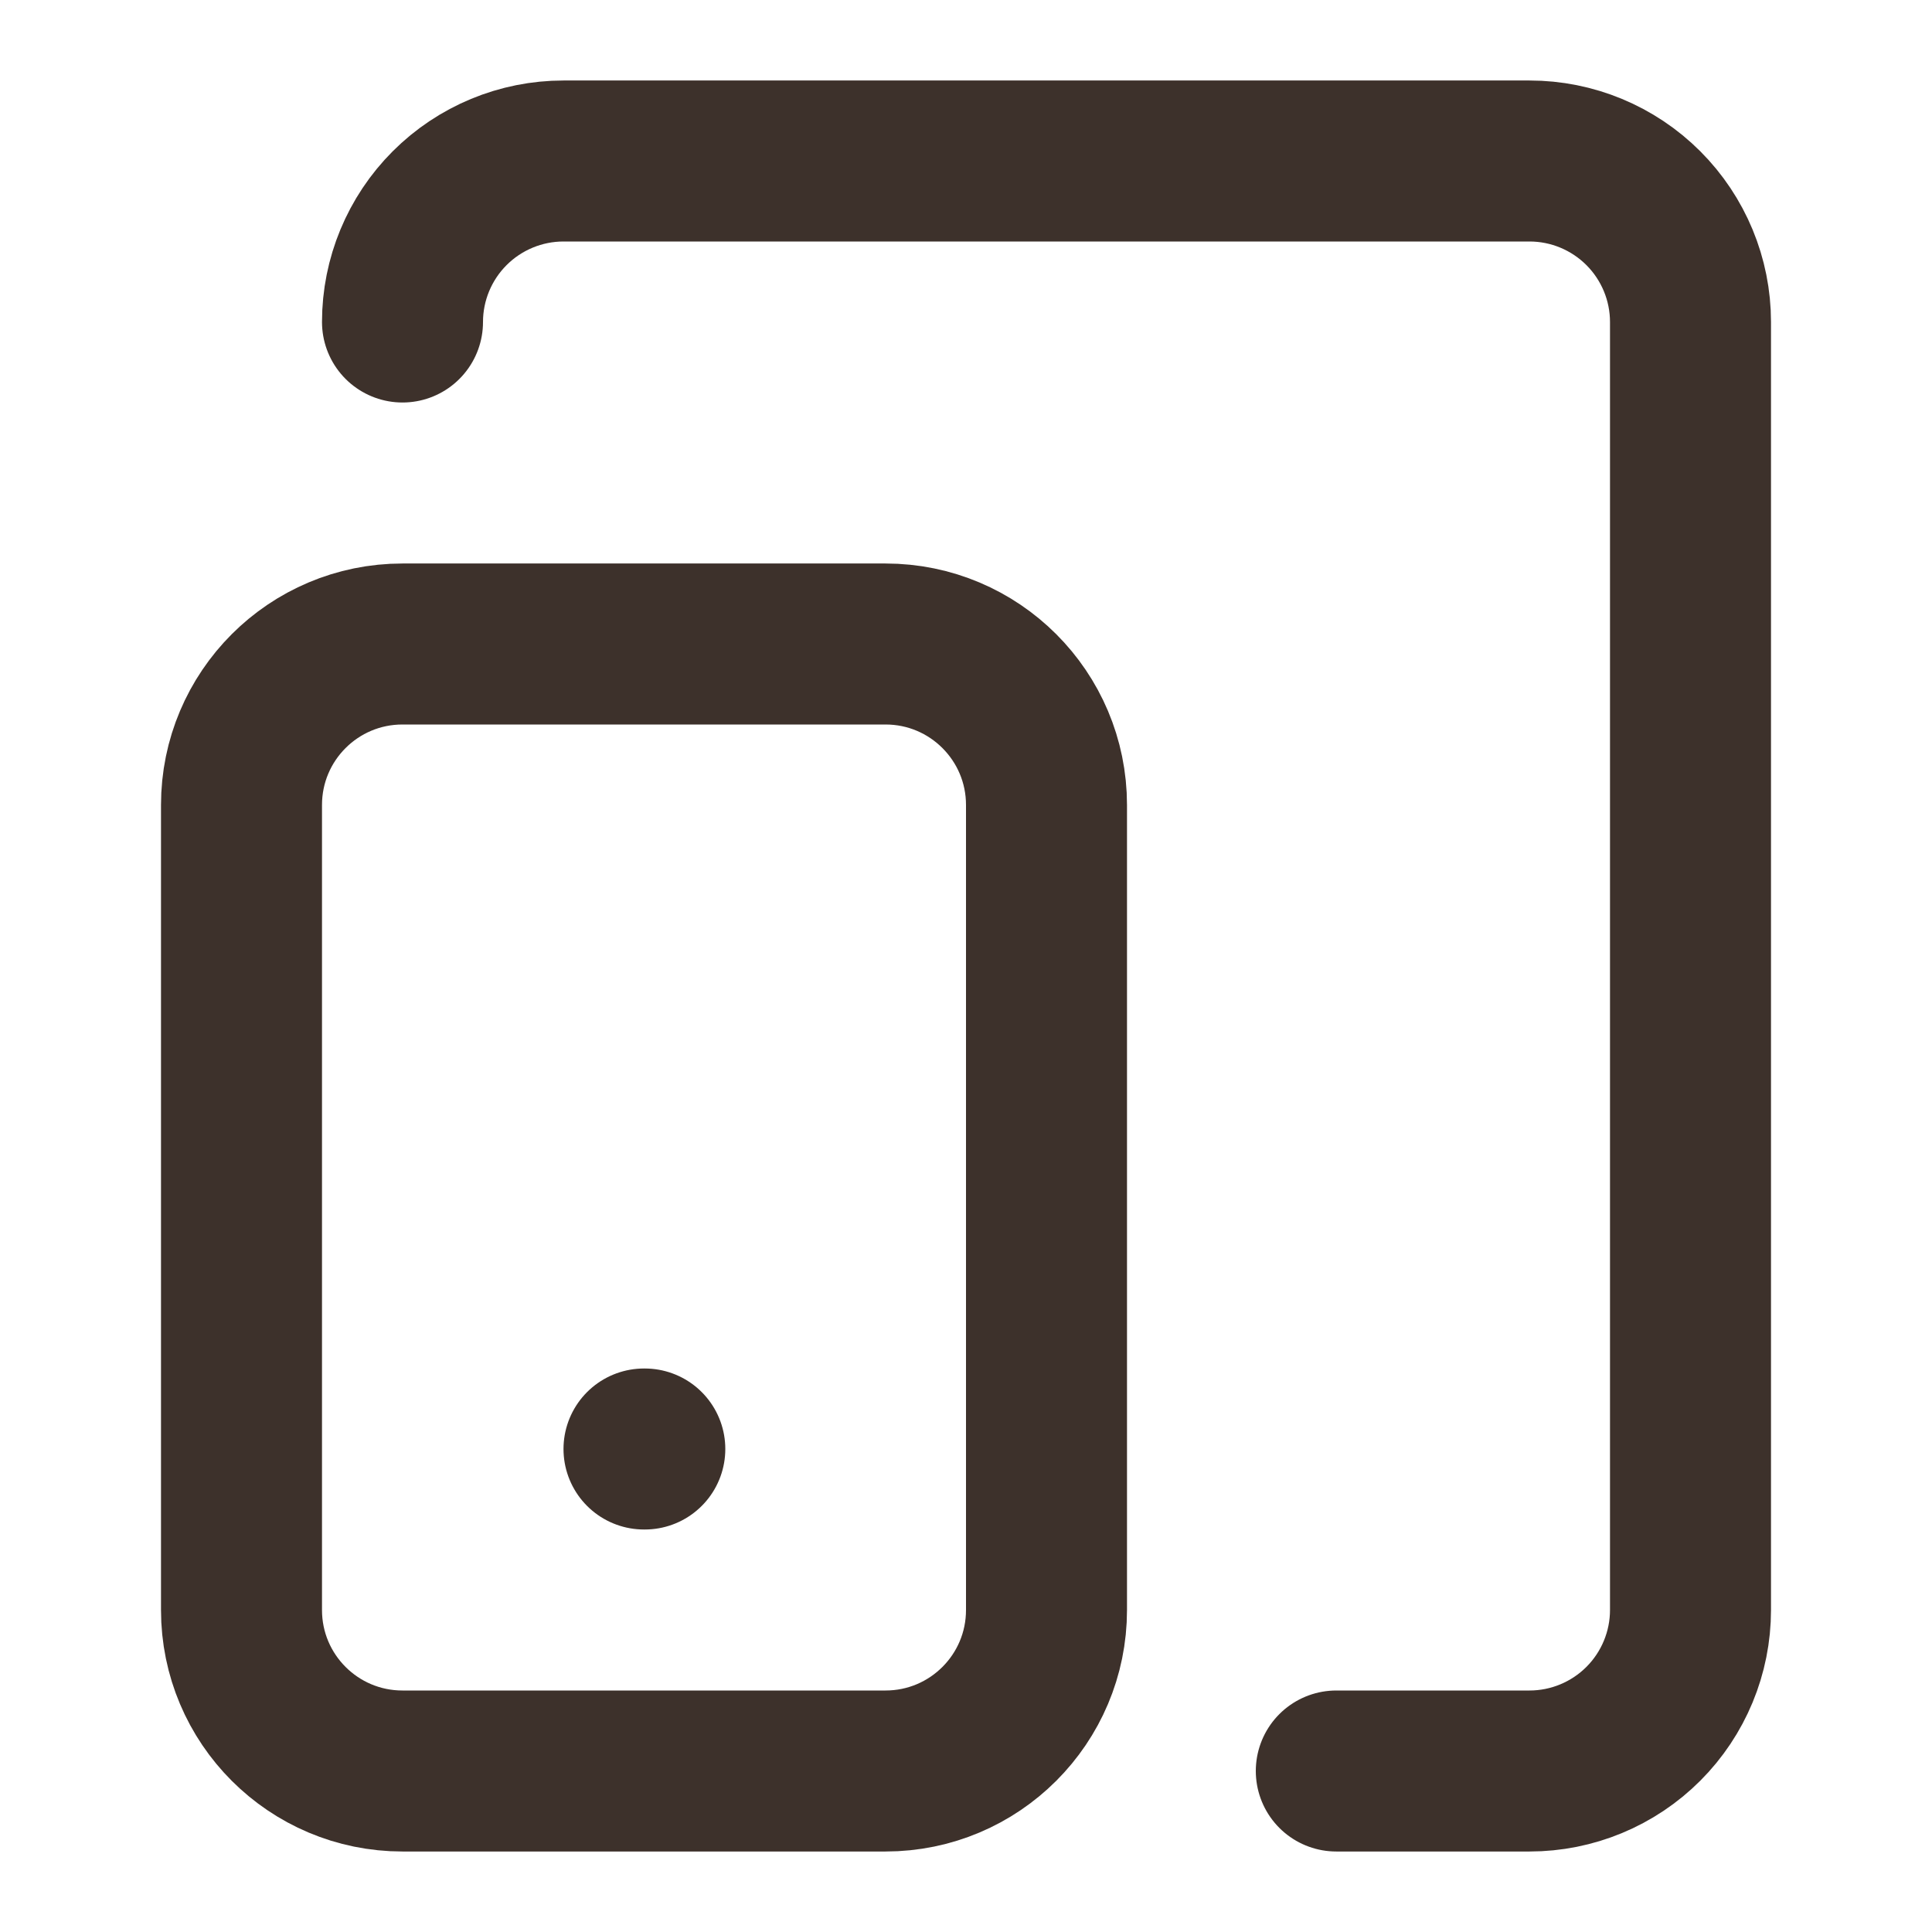
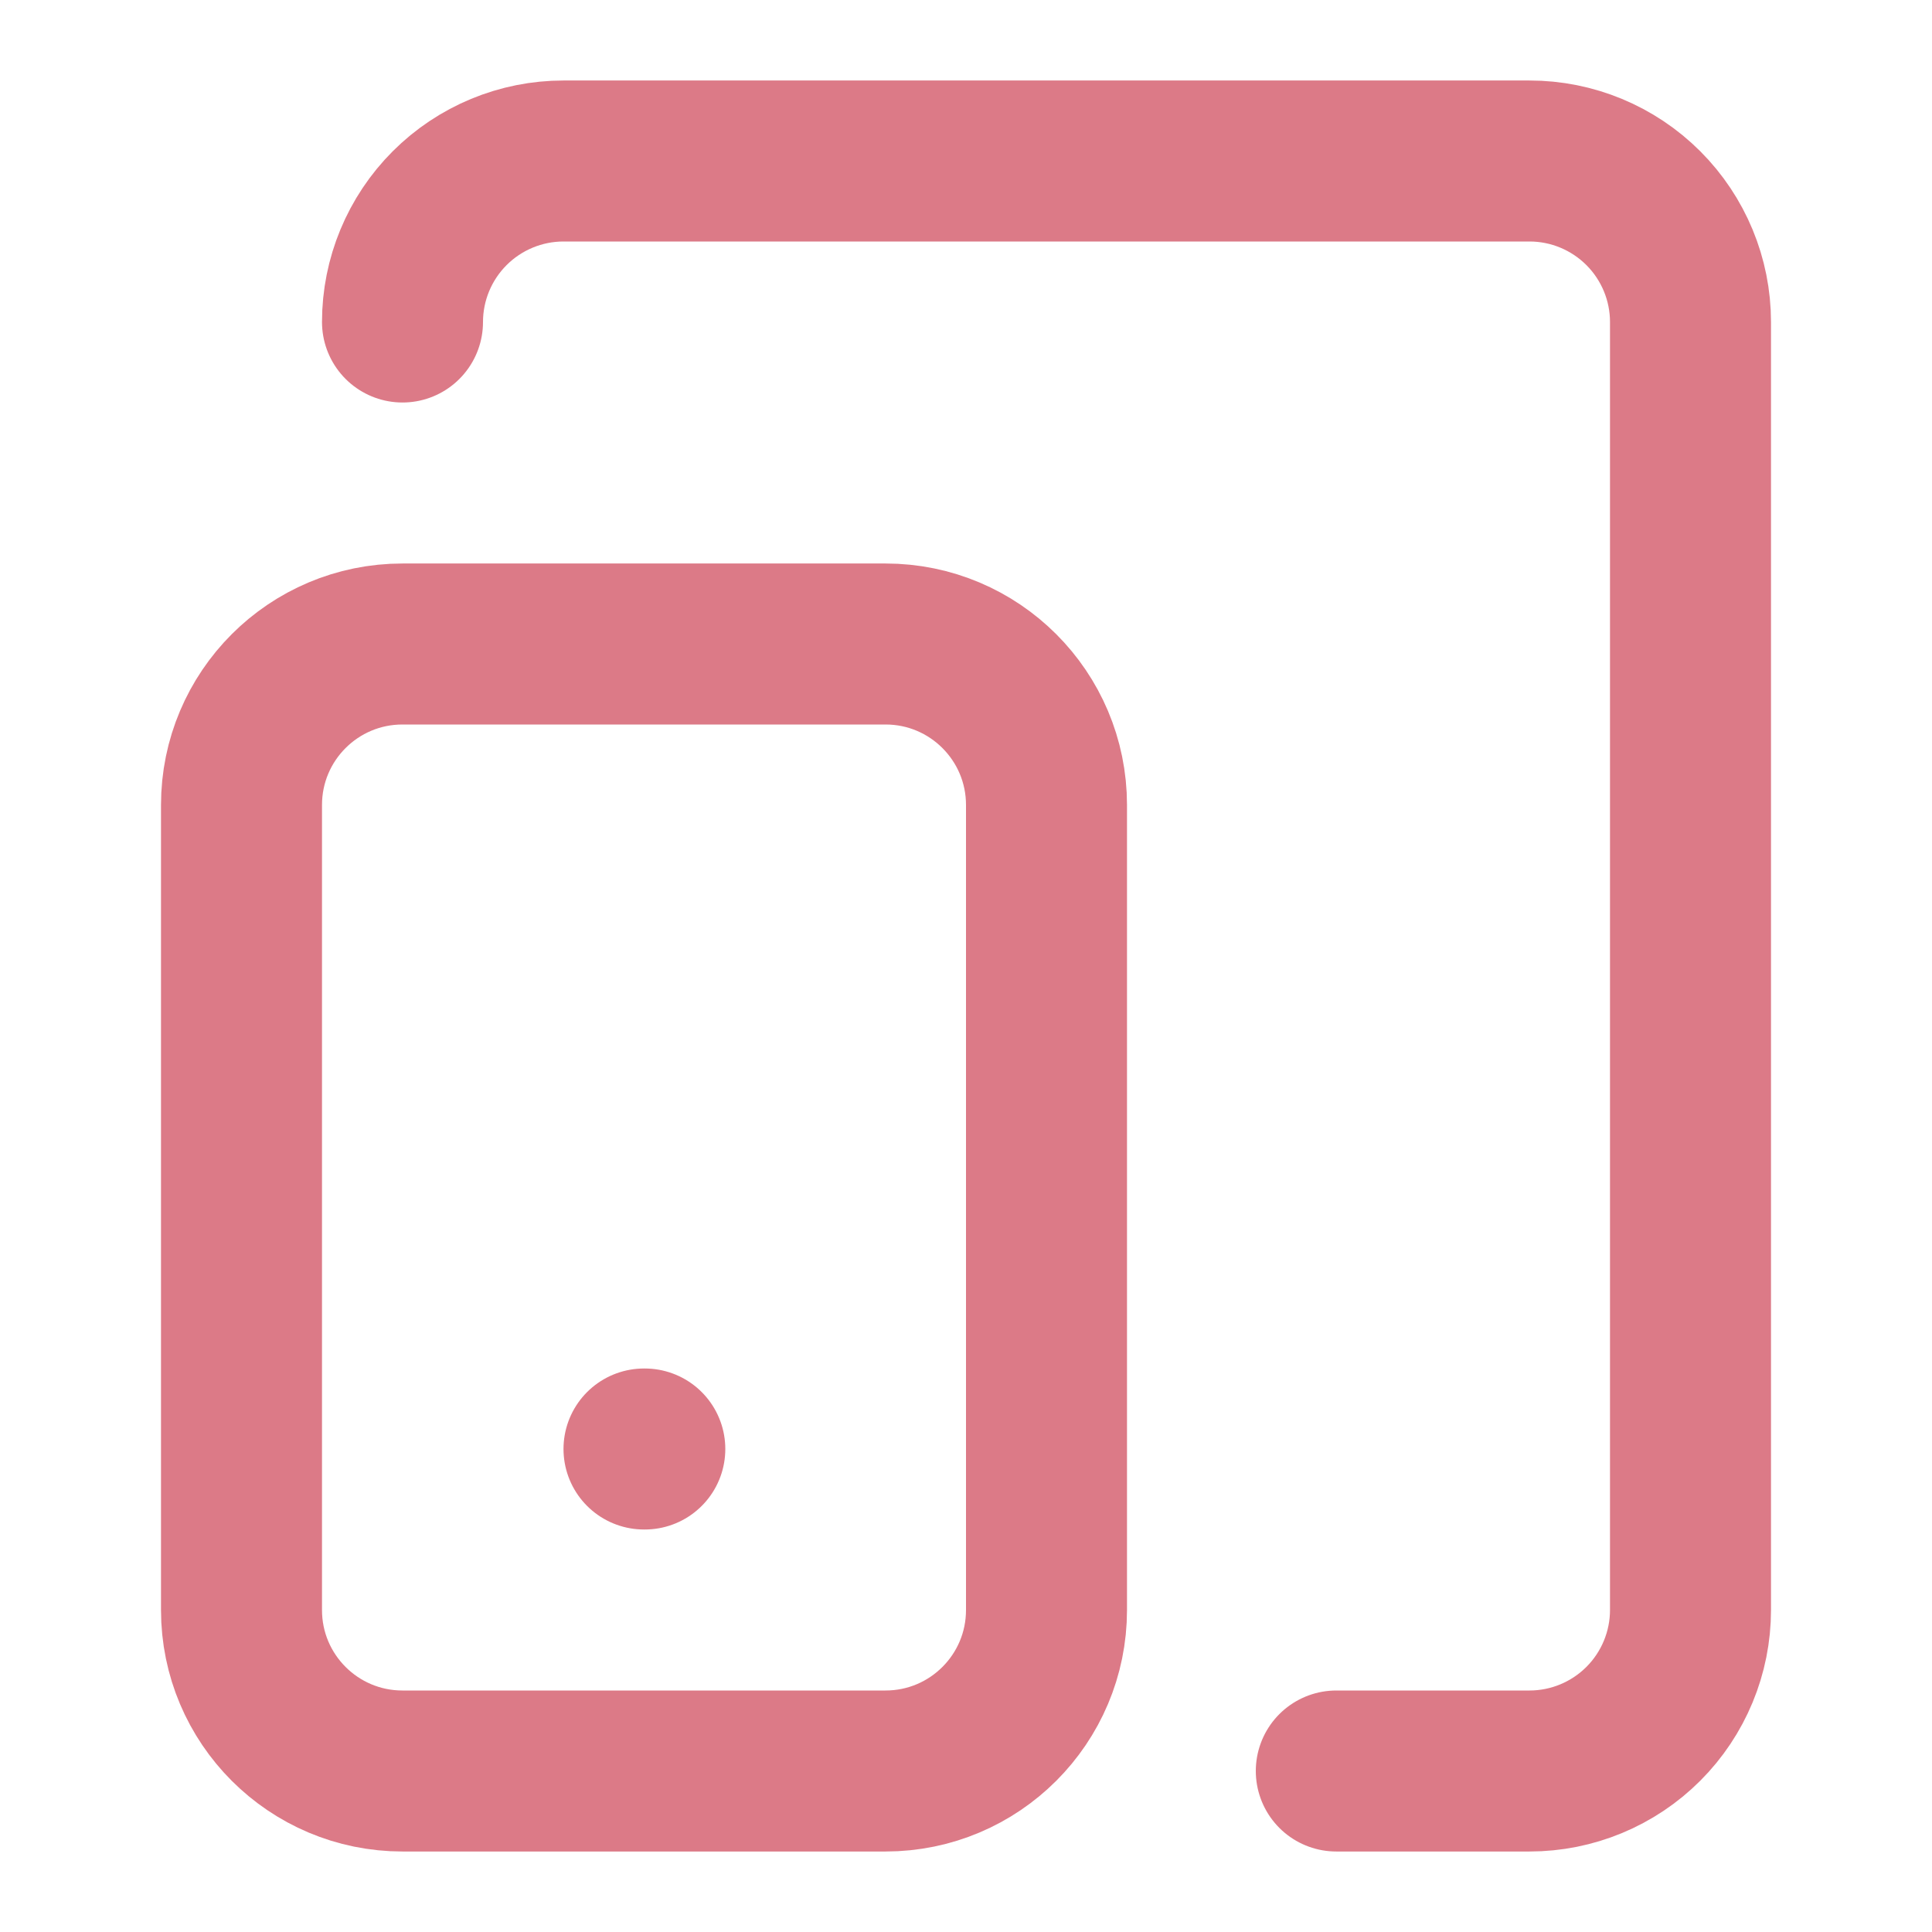
<svg xmlns="http://www.w3.org/2000/svg" width="24" height="24" viewBox="0 0 24 24" fill="none">
-   <path d="M11 8H5C3.895 8 3 8.895 3 10V20C3 21.105 3.895 22 5 22H11C12.105 22 13 21.105 13 20V10C13 8.895 12.105 8 11 8Z" stroke="#3D312B" stroke-width="2" stroke-linecap="round" stroke-linejoin="round" />
-   <path d="M5 4C5 3.47 5.211 2.961 5.586 2.586C5.961 2.211 6.47 2 7 2H19C19.53 2 20.039 2.211 20.414 2.586C20.789 2.961 21 3.47 21 4V20C21 20.53 20.789 21.039 20.414 21.414C20.039 21.789 19.53 22 19 22H16.6" stroke="#3D312B" stroke-width="2" stroke-linecap="round" stroke-linejoin="round" />
-   <path d="M8 18H8.01" stroke="#3D312B" stroke-width="2" stroke-linecap="round" stroke-linejoin="round" />
+   <path d="M11 8H5C3.895 8 3 8.895 3 10V20C3 21.105 3.895 22 5 22H11C12.105 22 13 21.105 13 20V10C13 8.895 12.105 8 11 8Z" stroke="#DC7A87" stroke-width="2" stroke-linecap="round" stroke-linejoin="round" />
+   <path d="M5 4C5 3.47 5.211 2.961 5.586 2.586C5.961 2.211 6.47 2 7 2H19C19.53 2 20.039 2.211 20.414 2.586C20.789 2.961 21 3.47 21 4V20C21 20.53 20.789 21.039 20.414 21.414C20.039 21.789 19.53 22 19 22H16.6" stroke="#DC7A87" stroke-width="2" stroke-linecap="round" stroke-linejoin="round" />
+   <path d="M8 18H8.01" stroke="#DC7A87" stroke-width="2" stroke-linecap="round" stroke-linejoin="round" />
</svg>
